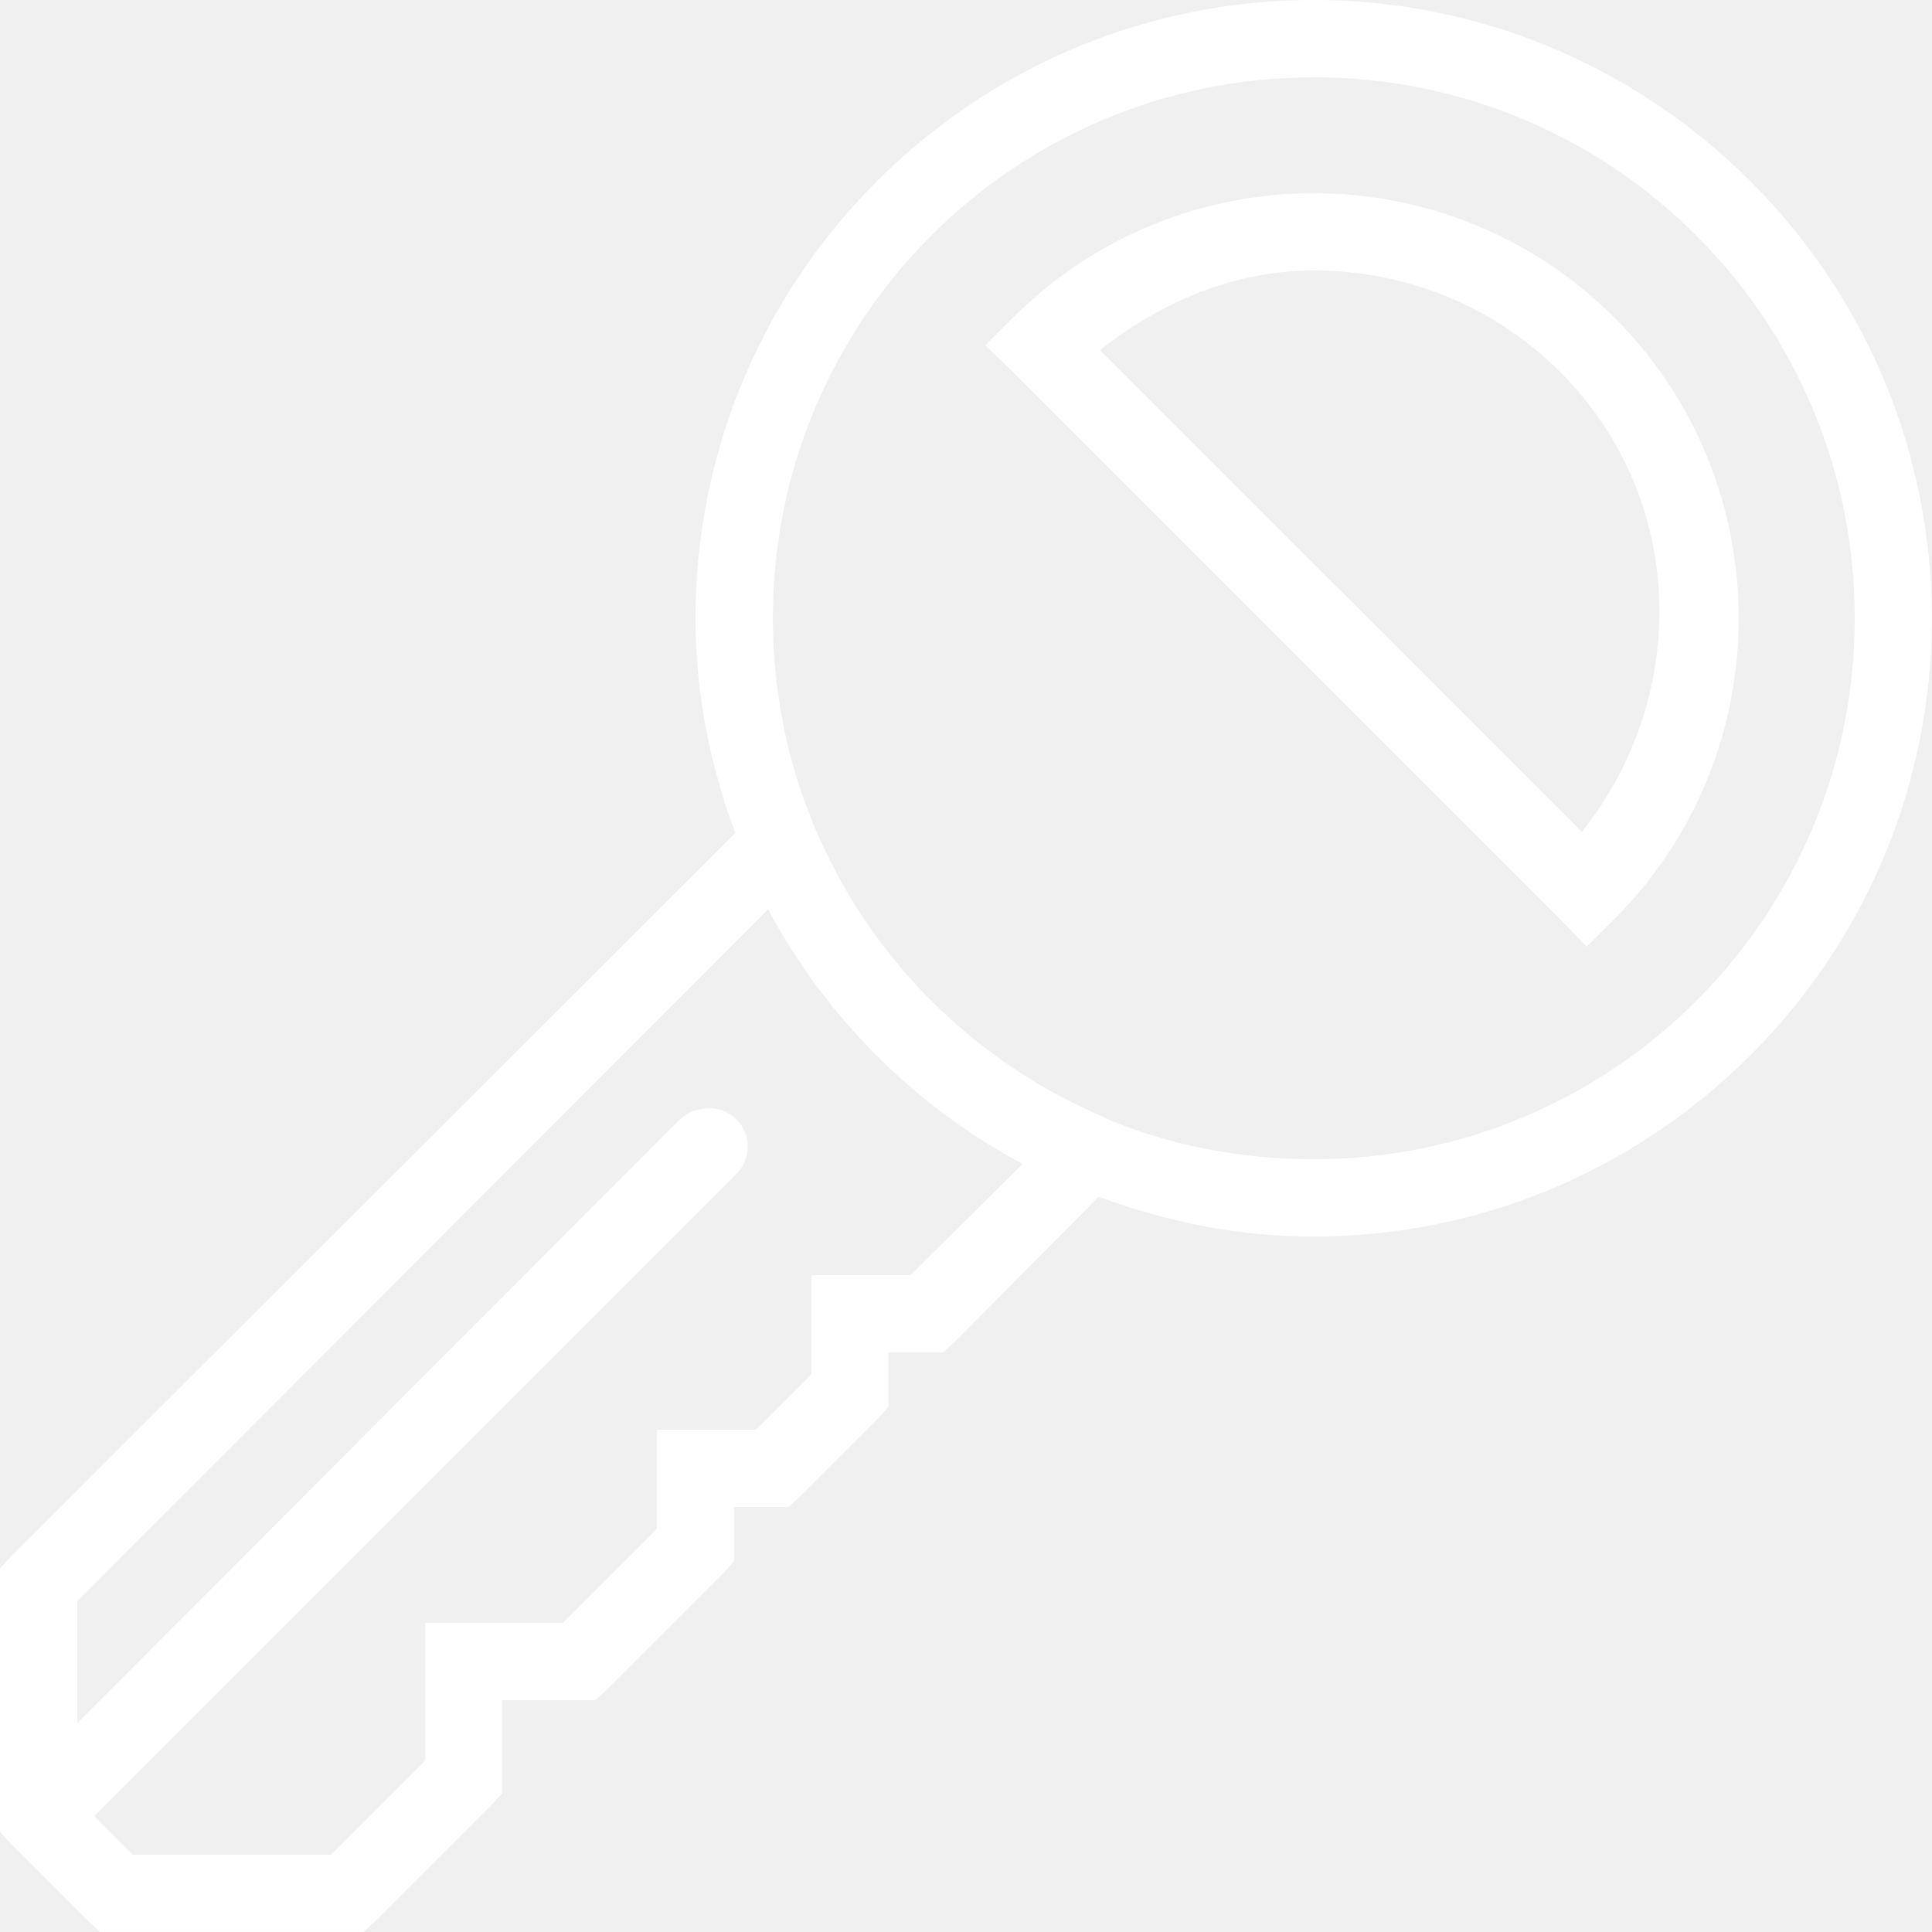
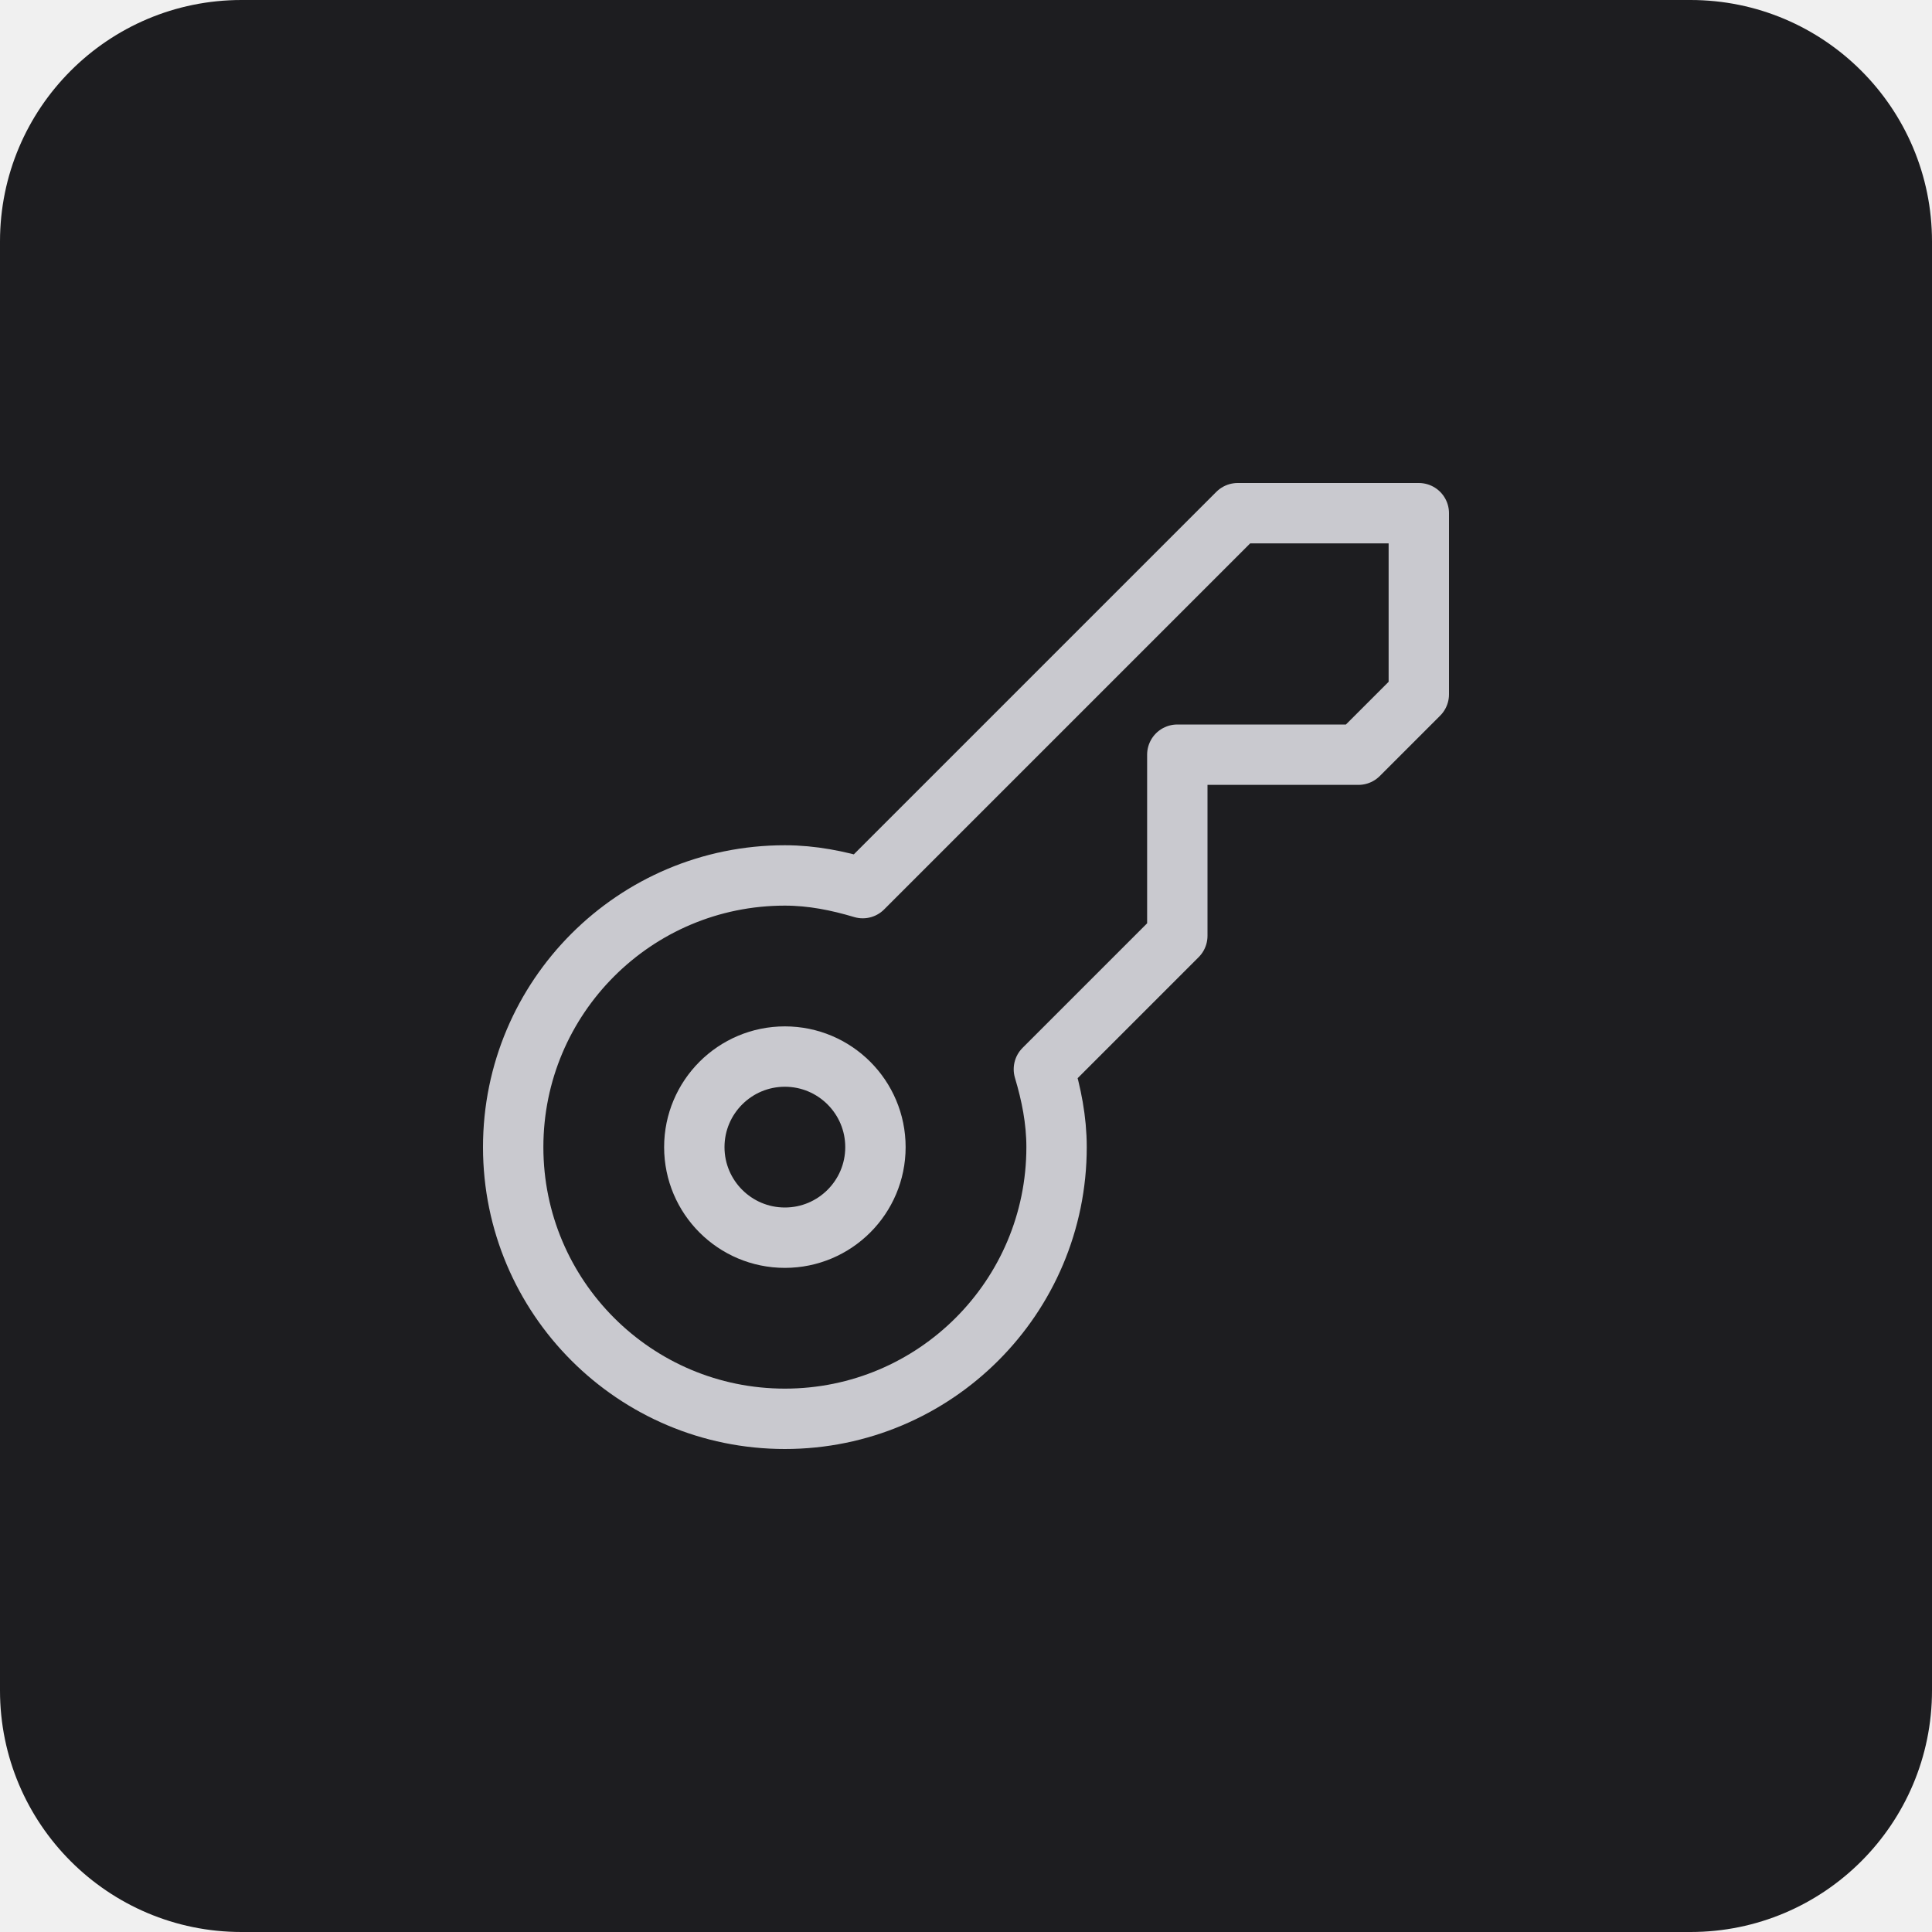
- <svg xmlns="http://www.w3.org/2000/svg" viewBox="0,0,256,256" width="50px" height="50px" fill-rule="nonzero">
-   <g fill="#ffffff" fill-rule="nonzero" stroke="none" stroke-width="1" stroke-linecap="butt" stroke-linejoin="miter" stroke-miterlimit="10" stroke-dasharray="" stroke-dashoffset="0" font-family="none" font-weight="none" font-size="none" text-anchor="none" style="mix-blend-mode: normal">
-     <g transform="scale(5.12,5.12)">
-       <path d="M34,0c-8.82,0 -16,7.176 -16,16c0,1.961 0.383,3.824 1.031,5.562l-18.75,18.719l-0.281,0.312v6.812l0.281,0.312l2,2l0.312,0.281h6.812l0.312,-0.281l3,-3l0.281,-0.312v-2.406h2.406l0.312,-0.281l3,-3l0.281,-0.312v-1.406h1.406l0.312,-0.281l2,-2l0.281,-0.312v-1.406h1.406l0.312,-0.281l3.719,-3.75c1.738,0.648 3.602,1.031 5.562,1.031c8.82,0 16,-7.18 16,-16c0,-8.824 -7.18,-16 -16,-16zM34,2c7.738,0 14,6.258 14,14c0,7.738 -6.262,14 -14,14c-1.922,0 -3.742,-0.363 -5.406,-1.062c-0.012,-0.012 -0.02,-0.02 -0.031,-0.031c-5.027,-2.125 -8.562,-7.102 -8.562,-12.906c0,-7.742 6.262,-14 14,-14zM34,5c-2.816,0 -5.637,1.074 -7.781,3.219l-0.719,0.719l0.719,0.688l14.156,14.156l0.688,0.719l0.719,-0.719c4.289,-4.285 4.289,-11.277 0,-15.562c-2.145,-2.145 -4.965,-3.219 -7.781,-3.219zM34,7c2.301,0 4.613,0.863 6.375,2.625c3.273,3.273 3.375,8.371 0.562,11.906l-12.469,-12.469c1.633,-1.297 3.555,-2.062 5.531,-2.062zM19.875,23.531c1.496,2.797 3.797,5.098 6.594,6.594l-2.906,2.875h-2.562v2.562l-1.438,1.438h-2.562v2.562l-2.438,2.438h-3.562v3.562l-2.438,2.438h-5.125l-1,-1l16.562,-16.562c0.359,-0.309 0.457,-0.824 0.23,-1.238c-0.227,-0.418 -0.715,-0.617 -1.168,-0.48c-0.191,0.043 -0.363,0.141 -0.5,0.281l-15.562,15.594v-3.156z" />
-     </g>
+ <svg xmlns="http://www.w3.org/2000/svg" width="32" height="32" viewBox="0 0 32 32" fill="none">
+   <rect width="32" height="32" rx="4" fill="#1D1D20" />
+   <g clip-path="url(#clip0_10525_144168)">
+     <path d="M13 20.5C13.828 20.5 14.5 19.828 14.5 19C14.5 18.172 13.828 17.5 13 17.5C12.172 17.5 11.5 18.172 11.5 19C11.5 19.828 12.172 20.5 13 20.5Z" stroke="#C9C9CF" stroke-linecap="round" stroke-linejoin="round" />
+     <path d="M23.5 8.5H20.5L14.29 14.71C13.879 14.587 13.451 14.5 13 14.5C10.515 14.5 8.5 16.515 8.5 19C8.5 21.485 10.515 23.5 13 23.5C15.485 23.5 17.5 21.485 17.5 19C17.5 18.549 17.413 18.121 17.29 17.71L19.5 15.5V12.5H22.5L23.5 11.5V8.5Z" stroke="#C9C9CF" stroke-linecap="round" stroke-linejoin="round" />
  </g>
+   <defs>
+     <clipPath id="clip0_10525_144168">
+       <rect width="16" height="16" fill="white" transform="translate(8 8)" />
+     </clipPath>
+   </defs>
</svg>
